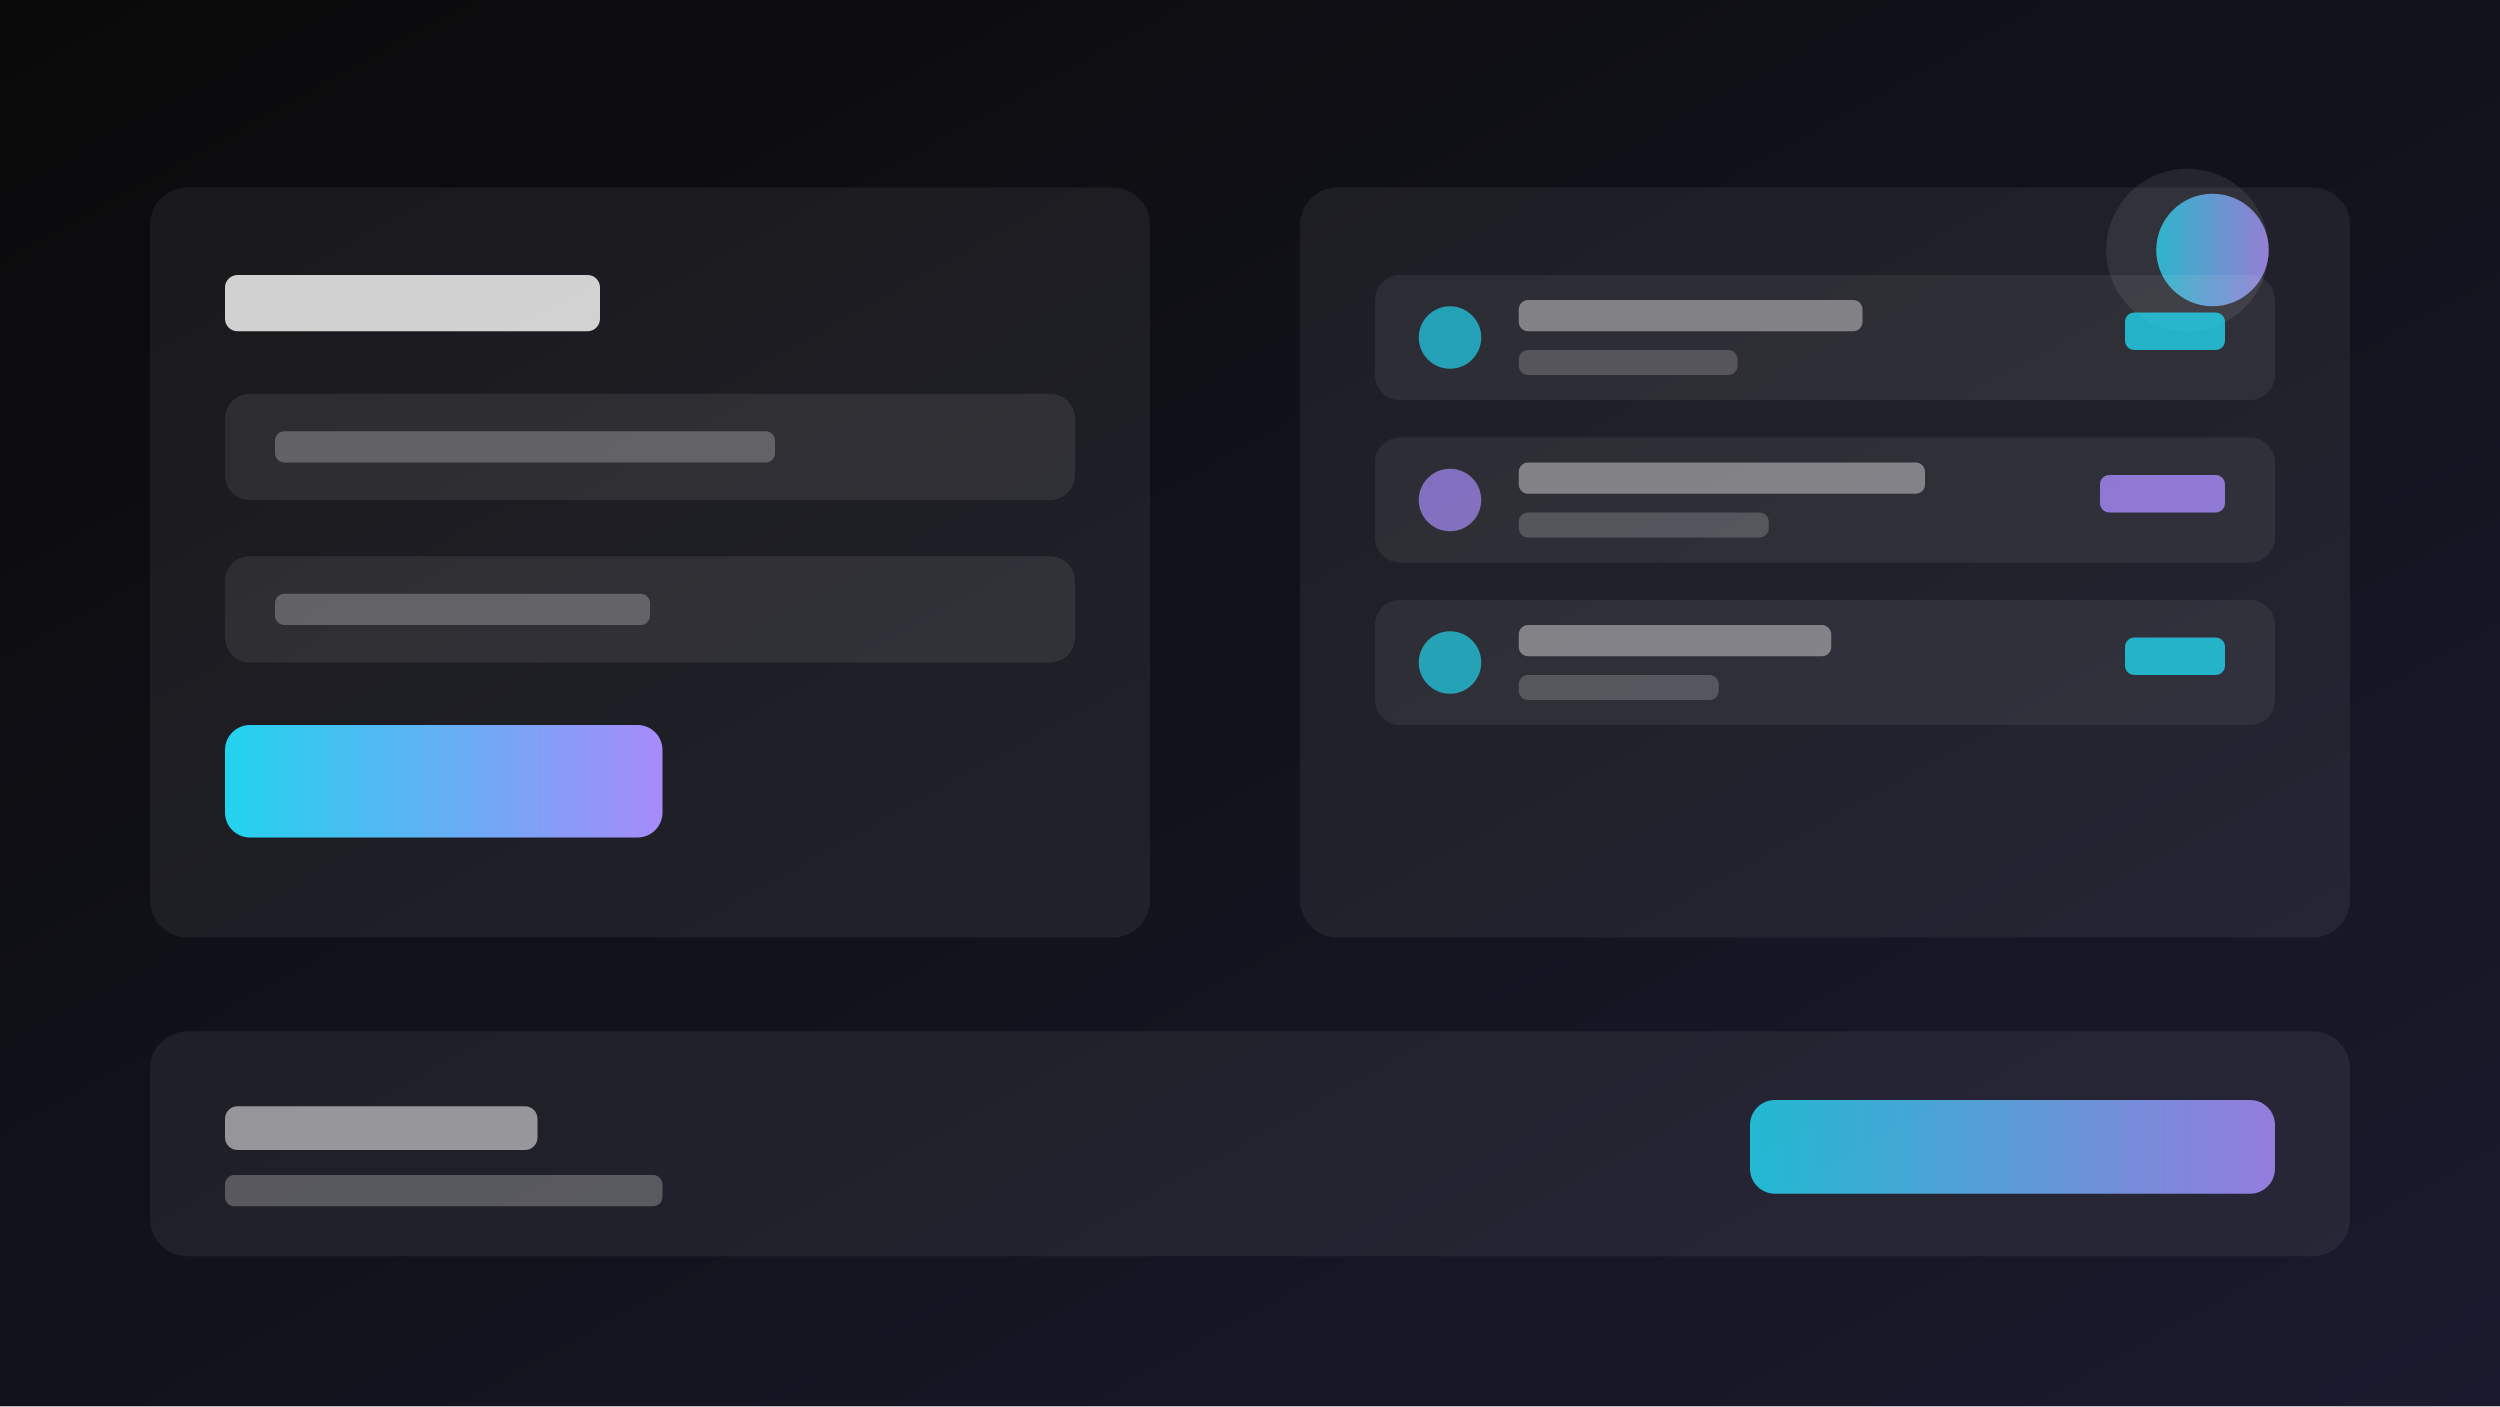
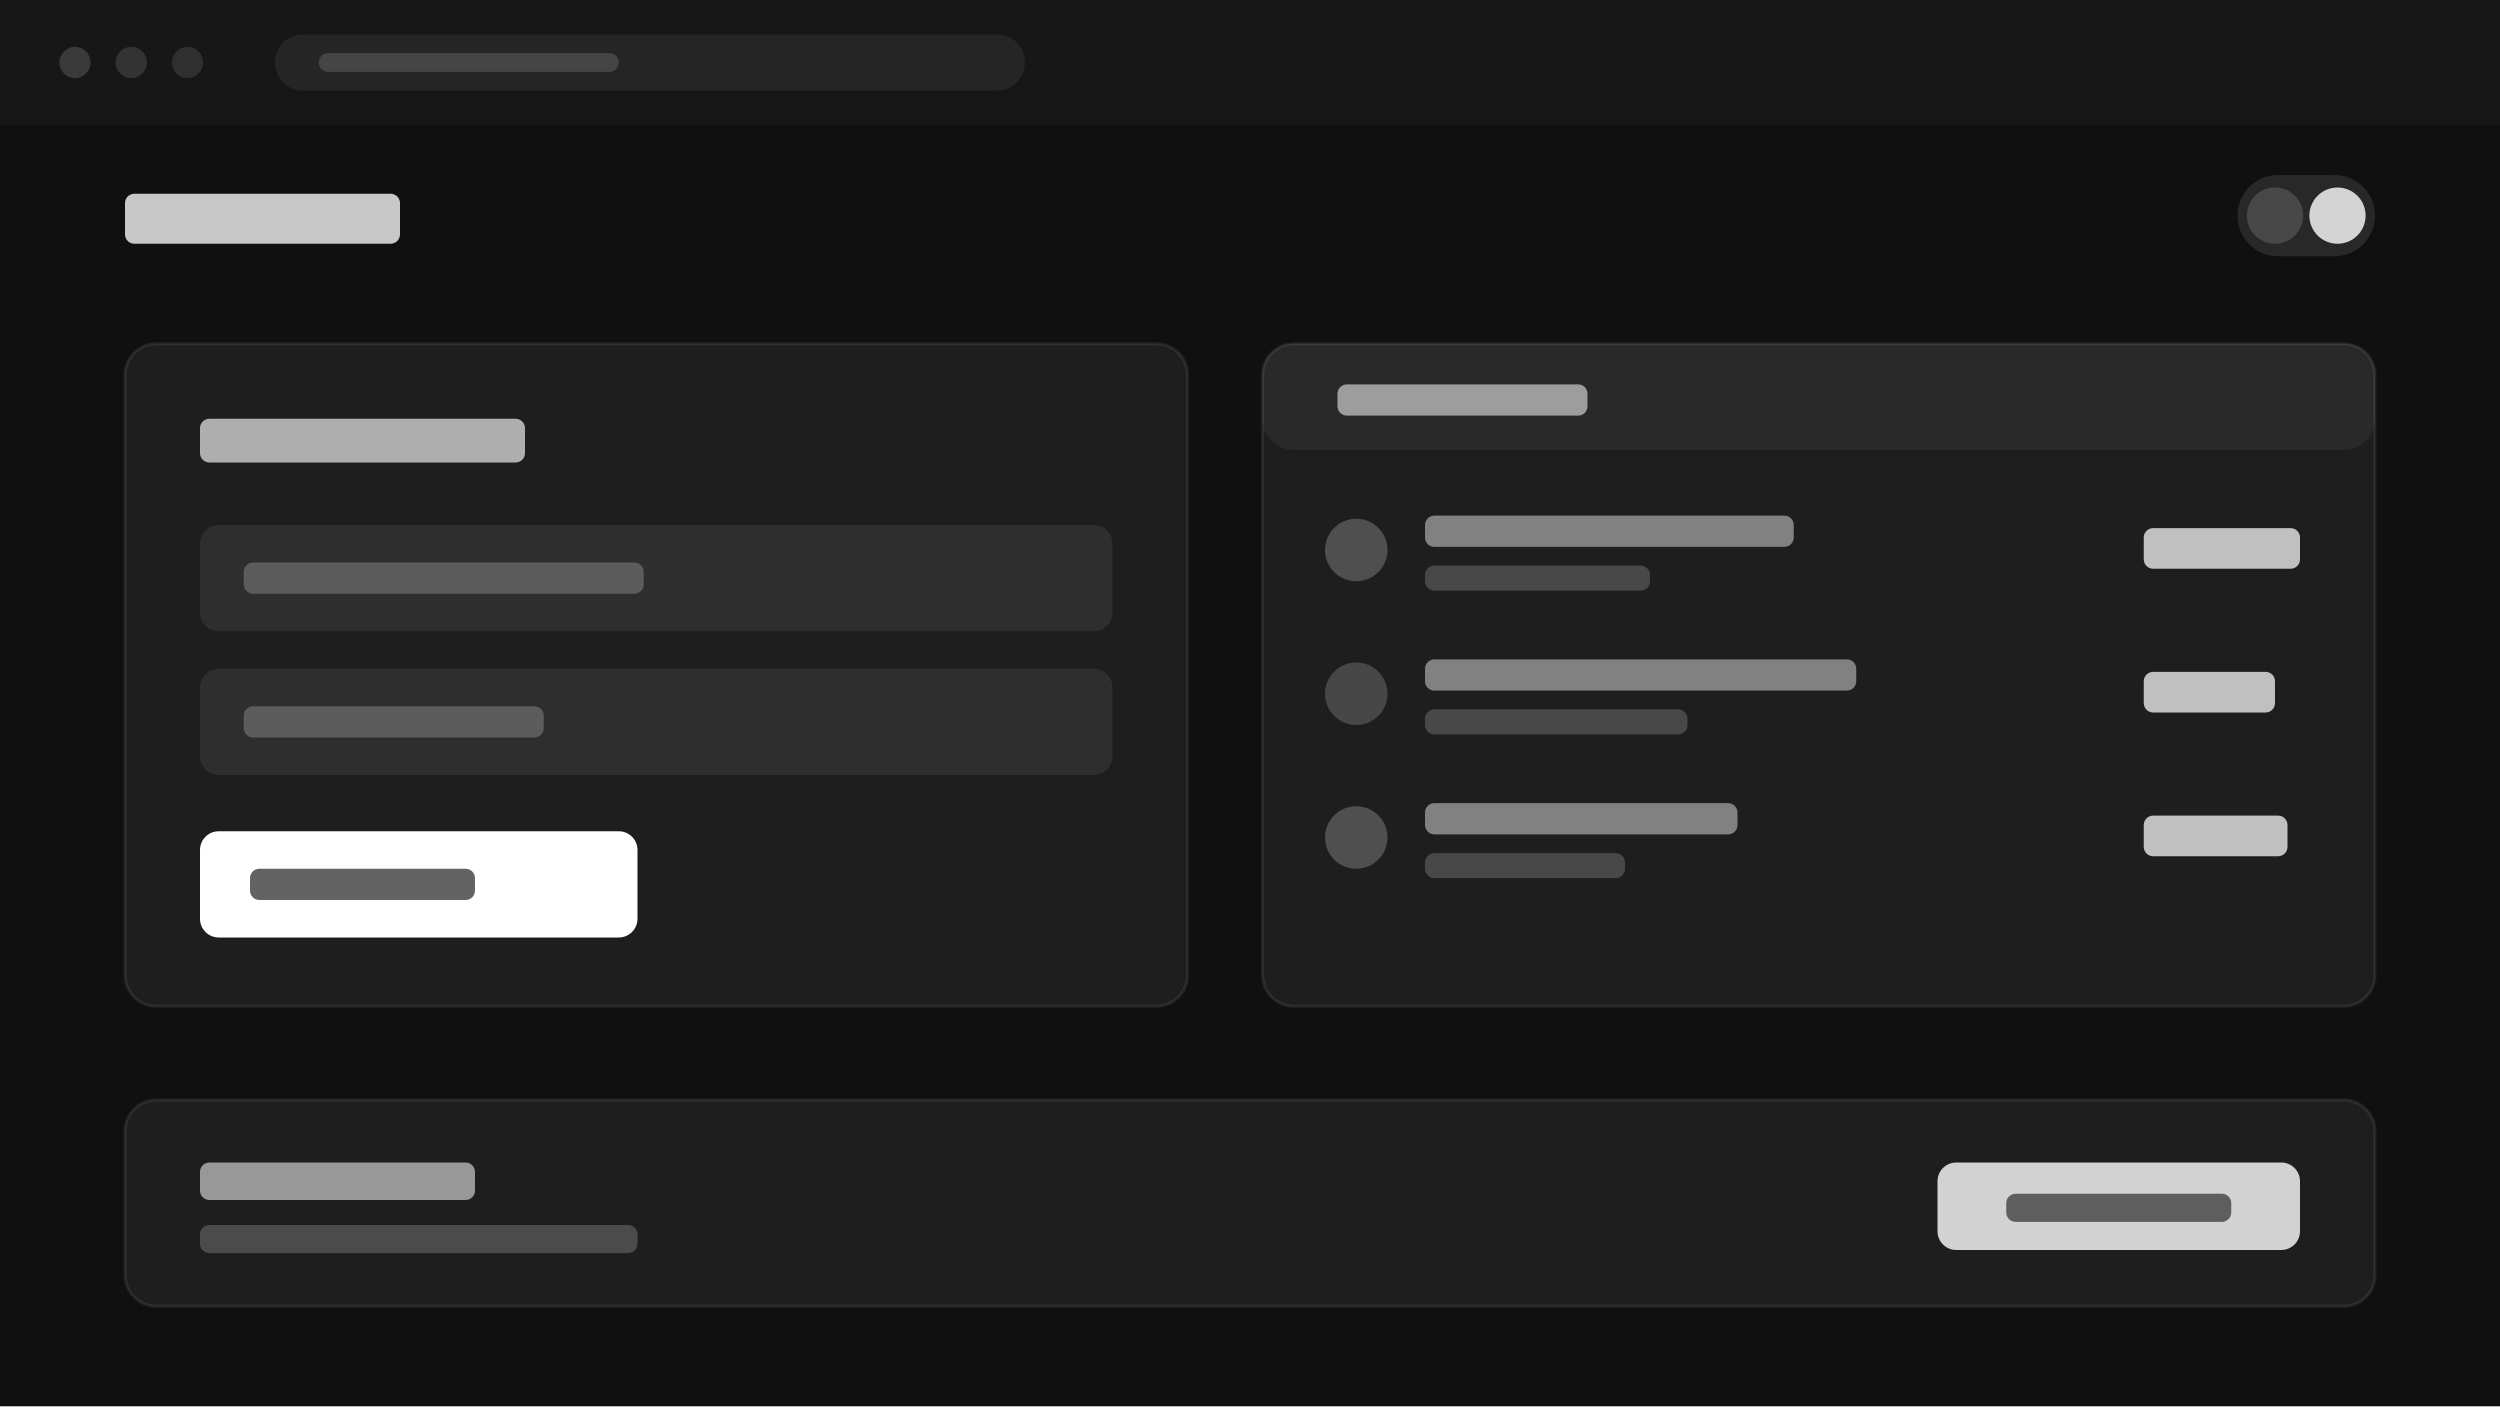
<svg xmlns="http://www.w3.org/2000/svg" width="800" height="450" viewBox="0 0 800 450" role="img" aria-label="BillApp project preview">
-   <defs>
-     <linearGradient id="bg" x1="0%" y1="0%" x2="100%" y2="100%">
-       <stop offset="0%" stop-color="#0a0a0a" />
-       <stop offset="100%" stop-color="#1a1a2e" />
-     </linearGradient>
-     <linearGradient id="accent" x1="0%" y1="0%" x2="100%" y2="0%">
-       <stop offset="0%" stop-color="#22d3ee" />
-       <stop offset="100%" stop-color="#a78bfa" />
-     </linearGradient>
-   </defs>
-   <rect width="800" height="450" fill="url(#bg)" />
-   <circle cx="700" cy="80" r="26" fill="#ffffff14" />
-   <circle cx="708" cy="80" r="18" fill="url(#accent)" opacity="0.8" />
-   <rect x="48" y="60" width="320" height="240" rx="12" fill="#ffffff0f" />
-   <rect x="72" y="88" width="120" height="18" rx="4" fill="#ffffffcc" />
-   <rect x="72" y="126" width="272" height="34" rx="8" fill="#ffffff14" />
-   <rect x="88" y="138" width="160" height="10" rx="3" fill="#ffffff40" />
-   <rect x="72" y="178" width="272" height="34" rx="8" fill="#ffffff14" />
-   <rect x="88" y="190" width="120" height="10" rx="3" fill="#ffffff40" />
-   <rect x="72" y="232" width="140" height="36" rx="8" fill="url(#accent)" />
-   <rect x="416" y="60" width="336" height="240" rx="12" fill="#ffffff0f" />
-   <rect x="440" y="88" width="288" height="40" rx="8" fill="#ffffff10" />
-   <circle cx="464" cy="108" r="10" fill="#22d3ee" opacity="0.7" />
-   <rect x="486" y="96" width="110" height="10" rx="3" fill="#ffffff66" />
-   <rect x="486" y="112" width="70" height="8" rx="3" fill="#ffffff30" />
-   <rect x="680" y="100" width="32" height="12" rx="3" fill="#22d3ee" opacity="0.8" />
-   <rect x="440" y="140" width="288" height="40" rx="8" fill="#ffffff10" />
-   <circle cx="464" cy="160" r="10" fill="#a78bfa" opacity="0.7" />
-   <rect x="486" y="148" width="130" height="10" rx="3" fill="#ffffff66" />
-   <rect x="486" y="164" width="80" height="8" rx="3" fill="#ffffff30" />
-   <rect x="672" y="152" width="40" height="12" rx="3" fill="#a78bfa" opacity="0.8" />
-   <rect x="440" y="192" width="288" height="40" rx="8" fill="#ffffff10" />
-   <circle cx="464" cy="212" r="10" fill="#22d3ee" opacity="0.7" />
-   <rect x="486" y="200" width="100" height="10" rx="3" fill="#ffffff66" />
-   <rect x="486" y="216" width="64" height="8" rx="3" fill="#ffffff30" />
-   <rect x="680" y="204" width="32" height="12" rx="3" fill="#22d3ee" opacity="0.8" />
-   <rect x="48" y="330" width="704" height="72" rx="12" fill="#ffffff0f" />
-   <rect x="72" y="354" width="100" height="14" rx="4" fill="#ffffff88" />
-   <rect x="72" y="376" width="140" height="10" rx="3" fill="#ffffff40" />
-   <rect x="560" y="352" width="168" height="30" rx="8" fill="url(#accent)" opacity="0.85" />
+   <rect width="800" height="450" fill="#101010" />
+   <rect x="0" y="0" width="800" height="40" fill="#ffffff08" />
+   <circle cx="24" cy="20" r="5" fill="#ffffff26" />
+   <circle cx="42" cy="20" r="5" fill="#ffffff1f" />
+   <circle cx="60" cy="20" r="5" fill="#ffffff1a" />
+   <rect x="88" y="11" width="240" height="18" rx="9" fill="#ffffff0f" />
+   <rect x="102" y="17" width="96" height="6" rx="3" fill="#ffffff26" />
+   <rect x="40" y="62" width="88" height="16" rx="3" fill="#ffffffc4" />
+   <rect x="716" y="56" width="44" height="26" rx="13" fill="#ffffff1a" />
+   <circle cx="748" cy="69" r="9" fill="#ffffffcc" />
+   <circle cx="728" cy="69" r="9" fill="#ffffff26" />
+   <rect x="40" y="110" width="340" height="212" rx="10" fill="#ffffff0f" stroke="#ffffff14" />
+   <rect x="64" y="134" width="104" height="14" rx="3" fill="#ffffffa3" />
+   <rect x="64" y="168" width="292" height="34" rx="6" fill="#ffffff12" />
+   <rect x="78" y="180" width="128" height="10" rx="3" fill="#ffffff38" />
+   <rect x="64" y="214" width="292" height="34" rx="6" fill="#ffffff12" />
+   <rect x="78" y="226" width="96" height="10" rx="3" fill="#ffffff38" />
+   <rect x="64" y="266" width="140" height="34" rx="6" fill="#ffffff" />
+   <rect x="80" y="278" width="72" height="10" rx="3" fill="#101010" opacity="0.65" />
+   <rect x="404" y="110" width="356" height="212" rx="10" fill="#ffffff0f" stroke="#ffffff14" />
+   <rect x="404" y="110" width="356" height="34" rx="10" fill="#ffffff0d" />
+   <rect x="428" y="123" width="80" height="10" rx="3" fill="#ffffff8a" />
+   <circle cx="434" cy="176" r="10" fill="#ffffff38" />
+   <rect x="456" y="165" width="118" height="10" rx="3" fill="#ffffff70" />
+   <rect x="456" y="181" width="72" height="8" rx="3" fill="#ffffff30" />
+   <rect x="686" y="169" width="50" height="13" rx="3" fill="#ffffffb8" />
+   <circle cx="434" cy="222" r="10" fill="#ffffff2e" />
+   <rect x="456" y="211" width="138" height="10" rx="3" fill="#ffffff70" />
+   <rect x="456" y="227" width="84" height="8" rx="3" fill="#ffffff30" />
+   <rect x="686" y="215" width="42" height="13" rx="3" fill="#ffffffb8" />
+   <circle cx="434" cy="268" r="10" fill="#ffffff38" />
+   <rect x="456" y="257" width="100" height="10" rx="3" fill="#ffffff70" />
+   <rect x="456" y="273" width="64" height="8" rx="3" fill="#ffffff30" />
+   <rect x="686" y="261" width="46" height="13" rx="3" fill="#ffffffb8" />
+   <rect x="40" y="352" width="720" height="66" rx="10" fill="#ffffff0f" stroke="#ffffff14" />
+   <rect x="64" y="372" width="88" height="12" rx="3" fill="#ffffff8a" />
+   <rect x="64" y="392" width="140" height="9" rx="3" fill="#ffffff33" />
+   <rect x="620" y="372" width="116" height="28" rx="6" fill="#ffffffcc" />
+   <rect x="642" y="382" width="72" height="9" rx="3" fill="#101010" opacity="0.6" />
</svg>
